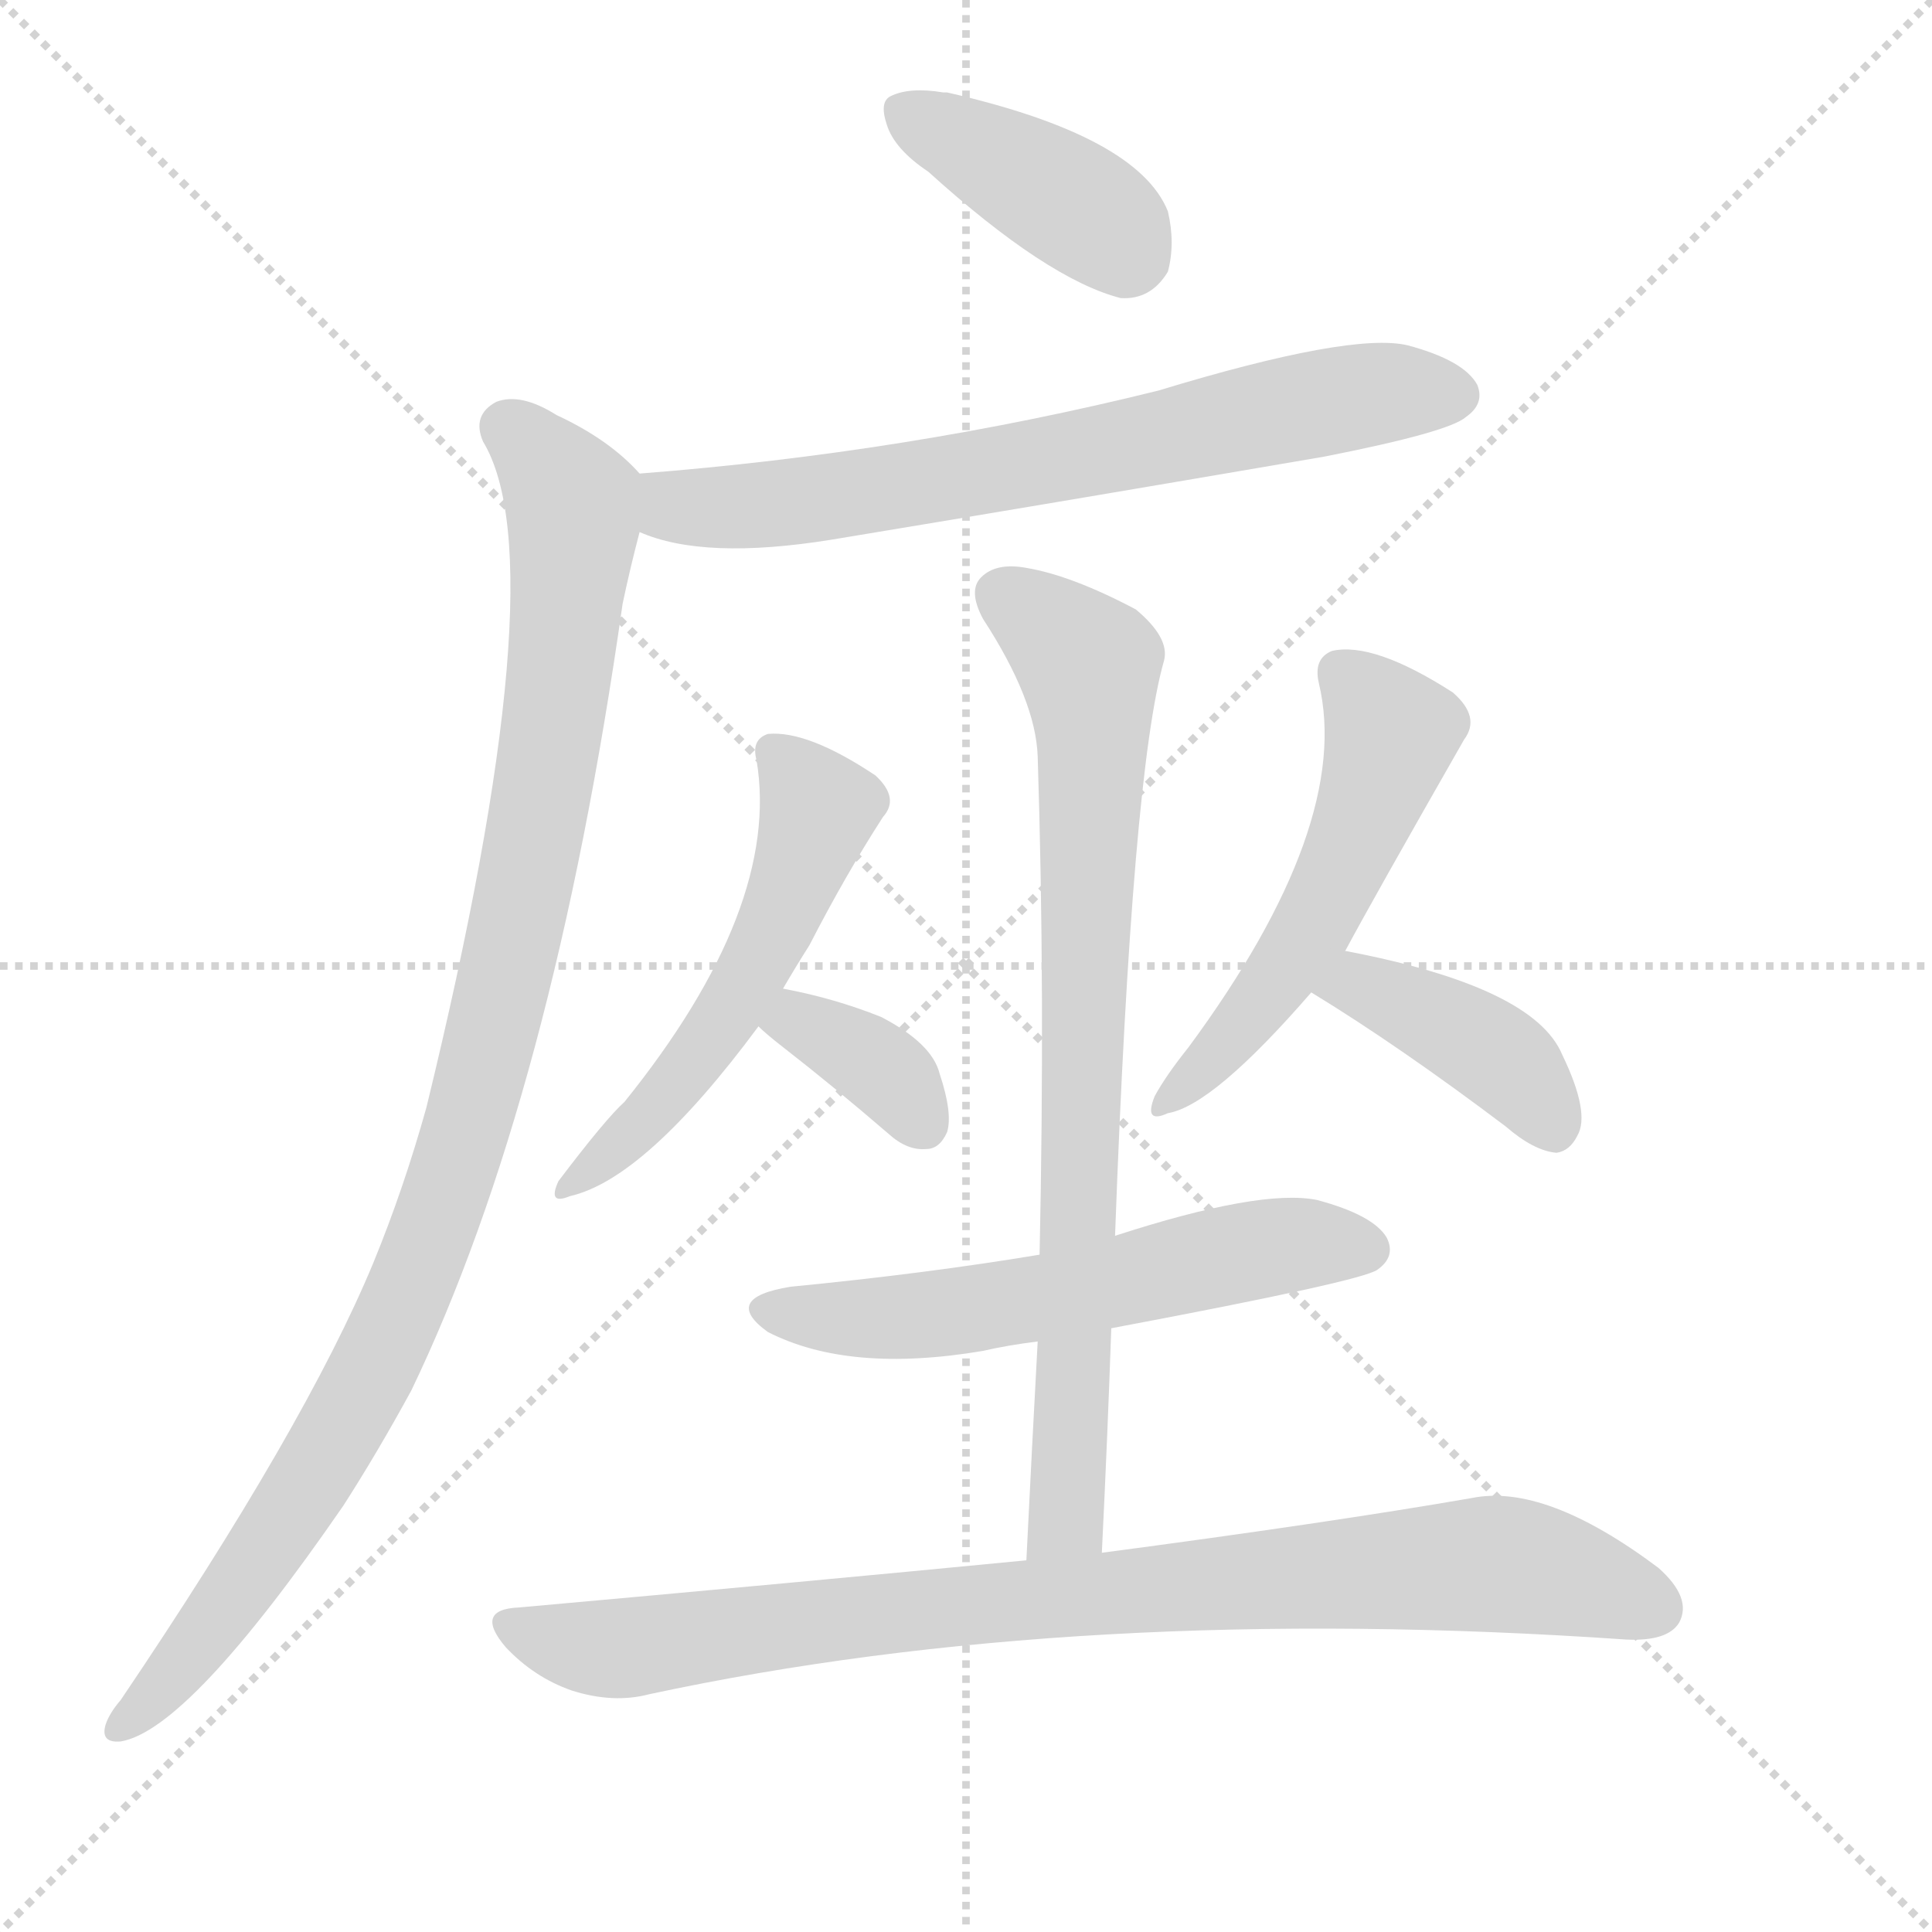
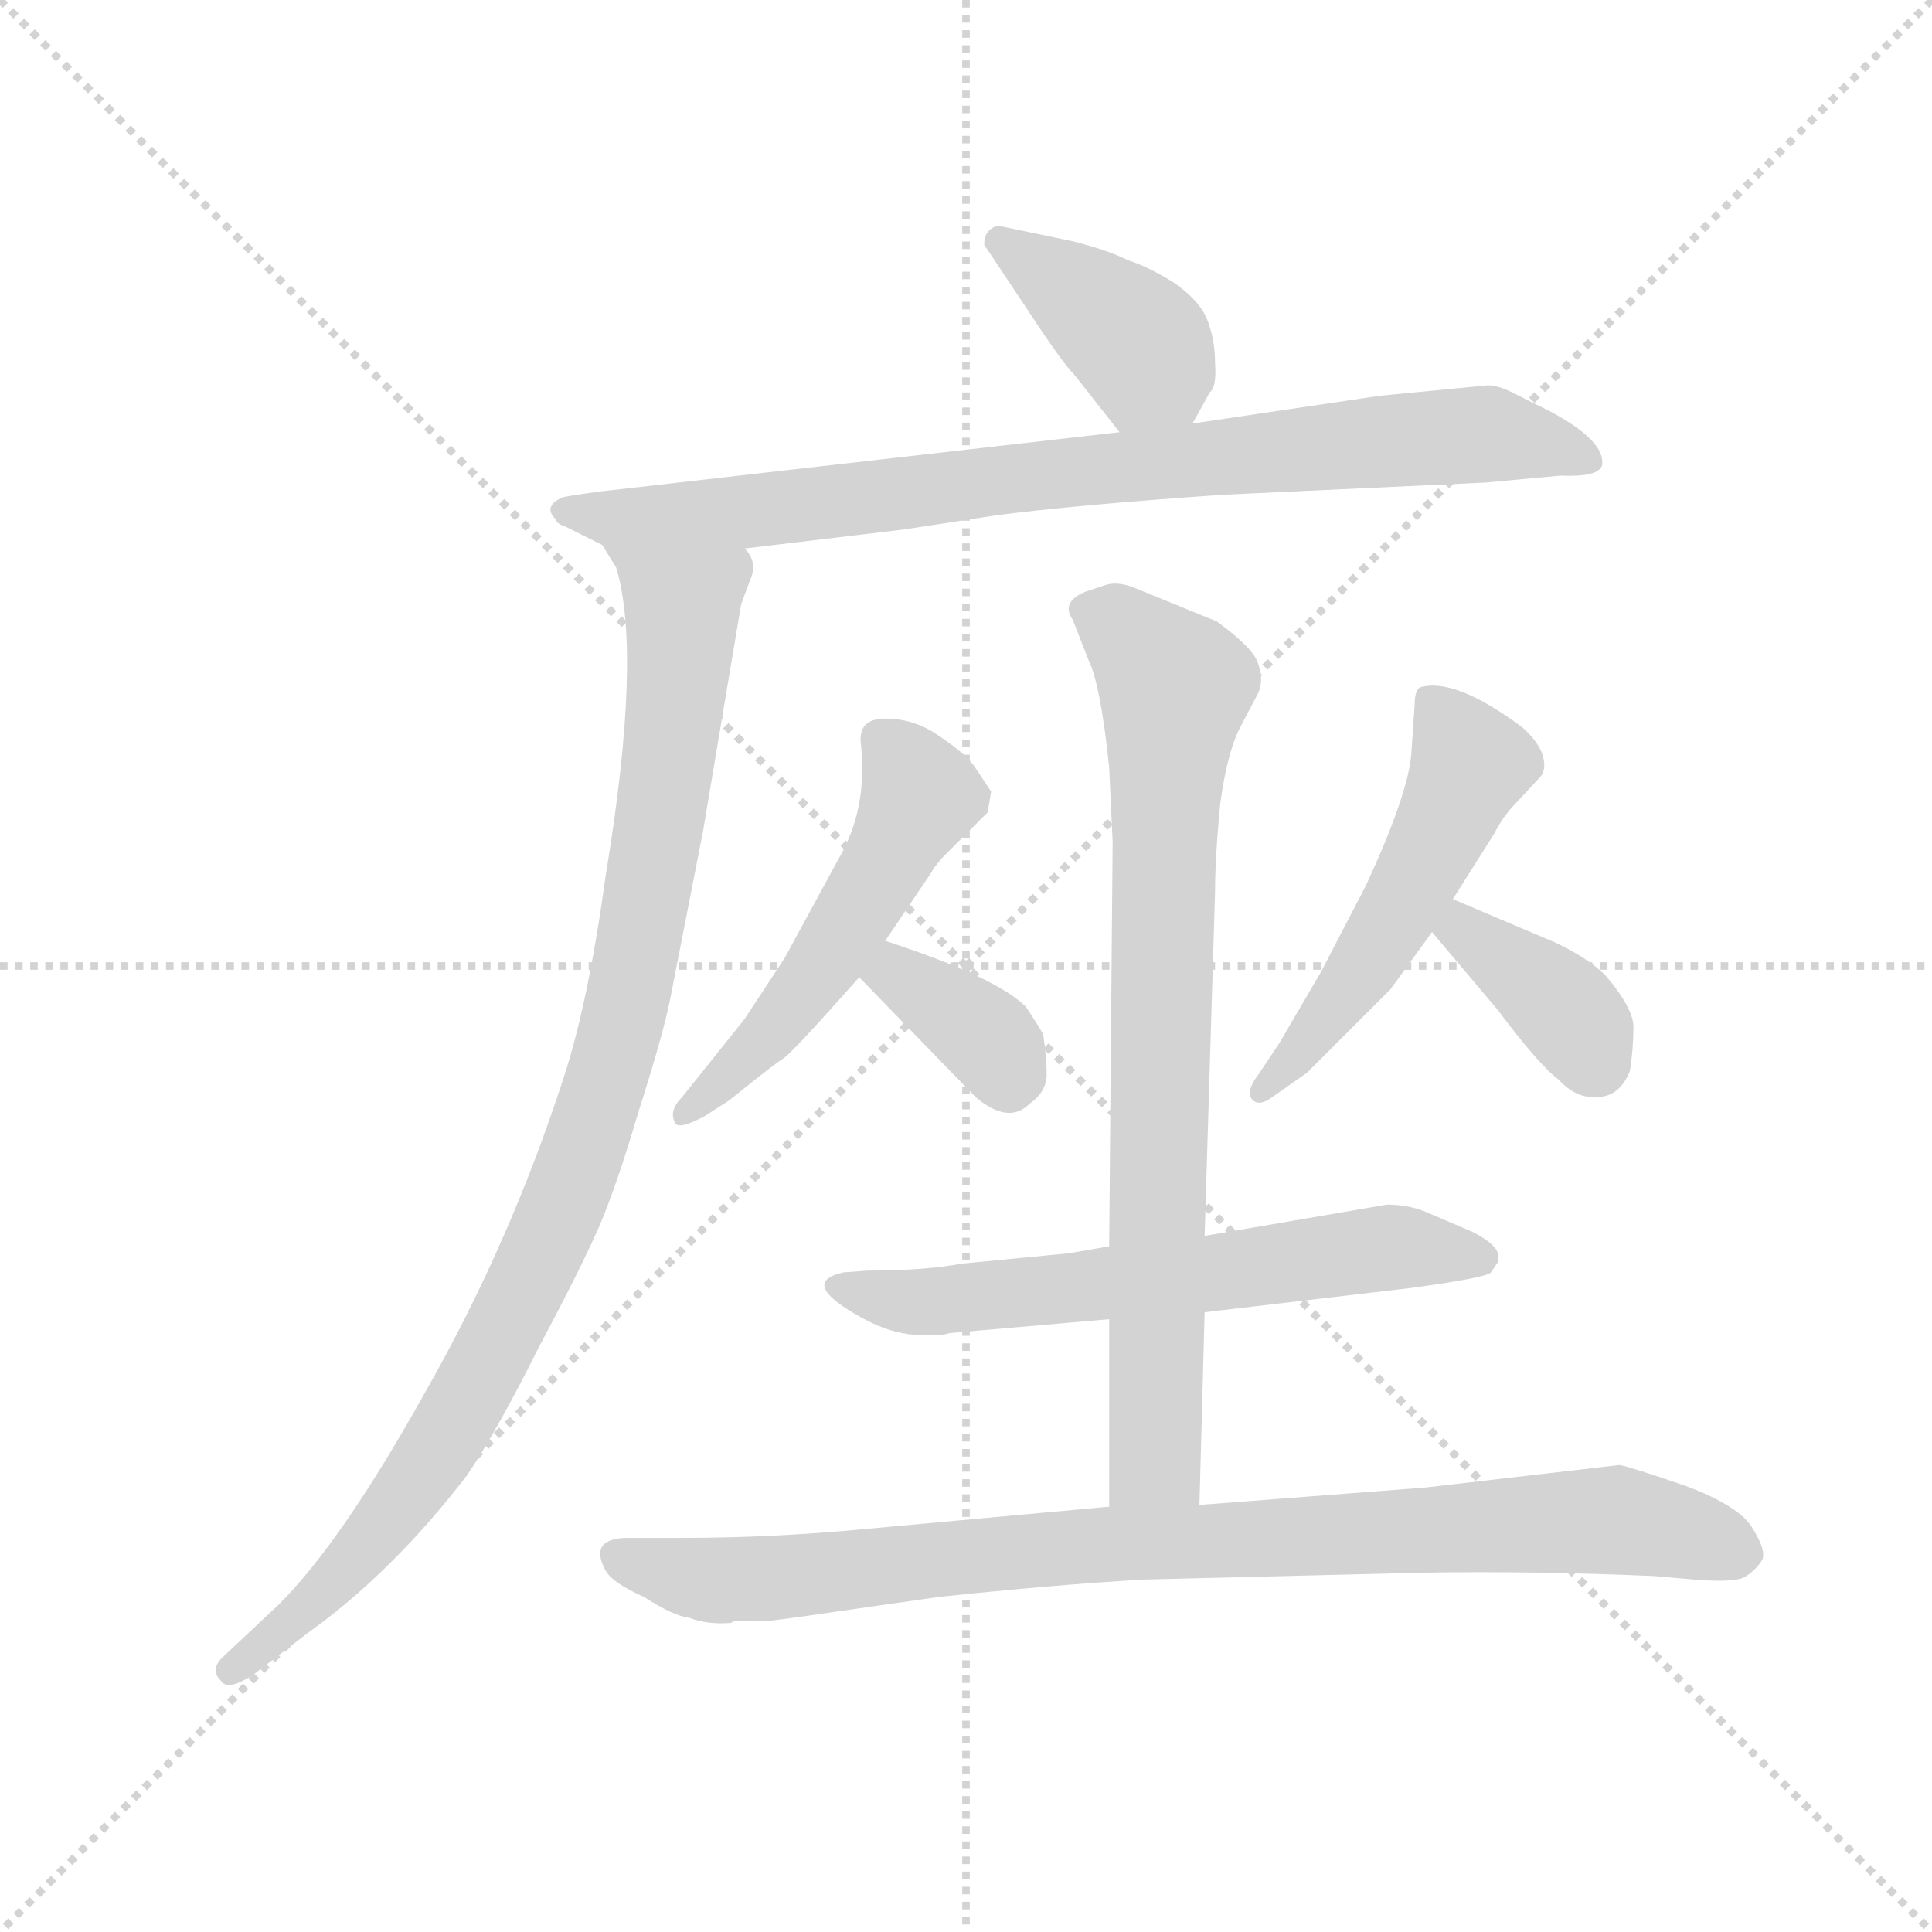
<svg xmlns="http://www.w3.org/2000/svg" version="1.1" viewBox="0 0 1024 1024">
  <g stroke="lightgray" stroke-dasharray="1,1" stroke-width="1" transform="scale(4, 4)">
    <line x1="0" y1="0" x2="256" y2="256" />
    <line x1="256" y1="0" x2="0" y2="256" />
    <line x1="128" y1="0" x2="128" y2="256" />
    <line x1="0" y1="128" x2="256" y2="128" />
  </g>
-   <g transform="scale(1, -1) translate(0, -900)">
+   <g transform="scale(0.92, -0.92) translate(60, -830)">
    <style type="text/css">
      
        @keyframes keyframes0 {
          from {
            stroke: blue;
-             stroke-dashoffset: 397;
+             stroke-dashoffset: 391;
            stroke-width: 128;
          }
          56% {
            animation-timing-function: step-end;
            stroke: blue;
            stroke-dashoffset: 0;
            stroke-width: 128;
          }
          to {
            stroke: black;
            stroke-width: 1024;
          }
        }
        #make-me-a-hanzi-animation-0 {
-           animation: keyframes0 0.573s both;
+           animation: keyframes0 0.568s both;
          animation-delay: 0s;
          animation-timing-function: linear;
        }
      
        @keyframes keyframes1 {
          from {
            stroke: blue;
-             stroke-dashoffset: 689;
-             stroke-width: 128;
-           }
-           69% {
+             stroke-dashoffset: 847;
+             stroke-width: 128;
+           }
+           73% {
            animation-timing-function: step-end;
            stroke: blue;
            stroke-dashoffset: 0;
            stroke-width: 128;
          }
          to {
            stroke: black;
            stroke-width: 1024;
          }
        }
        #make-me-a-hanzi-animation-1 {
-           animation: keyframes1 0.811s both;
-           animation-delay: 0.573s;
+           animation: keyframes1 0.939s both;
+           animation-delay: 0.568s;
          animation-timing-function: linear;
        }
      
        @keyframes keyframes2 {
          from {
            stroke: blue;
-             stroke-dashoffset: 1014;
-             stroke-width: 128;
-           }
-           77% {
+             stroke-dashoffset: 992;
+             stroke-width: 128;
+           }
+           76% {
            animation-timing-function: step-end;
            stroke: blue;
            stroke-dashoffset: 0;
            stroke-width: 128;
          }
          to {
            stroke: black;
            stroke-width: 1024;
          }
        }
        #make-me-a-hanzi-animation-2 {
-           animation: keyframes2 1.075s both;
-           animation-delay: 1.384s;
+           animation: keyframes2 1.057s both;
+           animation-delay: 1.507s;
          animation-timing-function: linear;
        }
      
        @keyframes keyframes3 {
          from {
            stroke: blue;
-             stroke-dashoffset: 533;
+             stroke-dashoffset: 526;
            stroke-width: 128;
          }
          63% {
            animation-timing-function: step-end;
            stroke: blue;
            stroke-dashoffset: 0;
            stroke-width: 128;
          }
          to {
            stroke: black;
            stroke-width: 1024;
          }
        }
        #make-me-a-hanzi-animation-3 {
-           animation: keyframes3 0.684s both;
-           animation-delay: 2.459s;
+           animation: keyframes3 0.678s both;
+           animation-delay: 2.565s;
          animation-timing-function: linear;
        }
      
        @keyframes keyframes4 {
          from {
            stroke: blue;
-             stroke-dashoffset: 355;
+             stroke-dashoffset: 356;
            stroke-width: 128;
          }
          54% {
            animation-timing-function: step-end;
            stroke: blue;
            stroke-dashoffset: 0;
            stroke-width: 128;
          }
          to {
            stroke: black;
            stroke-width: 1024;
          }
        }
        #make-me-a-hanzi-animation-4 {
-           animation: keyframes4 0.539s both;
-           animation-delay: 3.143s;
+           animation: keyframes4 0.54s both;
+           animation-delay: 3.243s;
          animation-timing-function: linear;
        }
      
        @keyframes keyframes5 {
          from {
            stroke: blue;
-             stroke-dashoffset: 526;
+             stroke-dashoffset: 522;
            stroke-width: 128;
          }
          63% {
            animation-timing-function: step-end;
            stroke: blue;
            stroke-dashoffset: 0;
            stroke-width: 128;
          }
          to {
            stroke: black;
            stroke-width: 1024;
          }
        }
        #make-me-a-hanzi-animation-5 {
-           animation: keyframes5 0.678s both;
-           animation-delay: 3.682s;
+           animation: keyframes5 0.675s both;
+           animation-delay: 3.783s;
          animation-timing-function: linear;
        }
      
        @keyframes keyframes6 {
          from {
            stroke: blue;
-             stroke-dashoffset: 402;
-             stroke-width: 128;
-           }
-           57% {
+             stroke-dashoffset: 375;
+             stroke-width: 128;
+           }
+           55% {
            animation-timing-function: step-end;
            stroke: blue;
            stroke-dashoffset: 0;
            stroke-width: 128;
          }
          to {
            stroke: black;
            stroke-width: 1024;
          }
        }
        #make-me-a-hanzi-animation-6 {
-           animation: keyframes6 0.577s both;
-           animation-delay: 4.36s;
+           animation: keyframes6 0.555s both;
+           animation-delay: 4.457s;
          animation-timing-function: linear;
        }
      
        @keyframes keyframes7 {
          from {
            stroke: blue;
-             stroke-dashoffset: 573;
-             stroke-width: 128;
-           }
-           65% {
+             stroke-dashoffset: 622;
+             stroke-width: 128;
+           }
+           67% {
            animation-timing-function: step-end;
            stroke: blue;
            stroke-dashoffset: 0;
            stroke-width: 128;
          }
          to {
            stroke: black;
            stroke-width: 1024;
          }
        }
        #make-me-a-hanzi-animation-7 {
-           animation: keyframes7 0.716s both;
-           animation-delay: 4.937s;
+           animation: keyframes7 0.756s both;
+           animation-delay: 5.013s;
          animation-timing-function: linear;
        }
      
        @keyframes keyframes8 {
          from {
            stroke: blue;
-             stroke-dashoffset: 788;
+             stroke-dashoffset: 799;
            stroke-width: 128;
          }
          72% {
            animation-timing-function: step-end;
            stroke: blue;
            stroke-dashoffset: 0;
            stroke-width: 128;
          }
          to {
            stroke: black;
            stroke-width: 1024;
          }
        }
        #make-me-a-hanzi-animation-8 {
-           animation: keyframes8 0.891s both;
-           animation-delay: 5.653s;
+           animation: keyframes8 0.9s both;
+           animation-delay: 5.769s;
          animation-timing-function: linear;
        }
      
        @keyframes keyframes9 {
          from {
            stroke: blue;
-             stroke-dashoffset: 869;
-             stroke-width: 128;
-           }
-           74% {
+             stroke-dashoffset: 907;
+             stroke-width: 128;
+           }
+           75% {
            animation-timing-function: step-end;
            stroke: blue;
            stroke-dashoffset: 0;
            stroke-width: 128;
          }
          to {
            stroke: black;
            stroke-width: 1024;
          }
        }
        #make-me-a-hanzi-animation-9 {
-           animation: keyframes9 0.957s both;
-           animation-delay: 6.544s;
+           animation: keyframes9 0.988s both;
+           animation-delay: 6.669s;
          animation-timing-function: linear;
        }
      
    </style>
-     <path d="M 492 809 Q 555 752 594 742 Q 610 741 619 756 Q 623 771 619 788 Q 603 828 502 851 Q 501 851 500 851 Q 482 854 472 849 Q 466 846 470 834 Q 474 821 492 809 Z" fill="lightgray" />
-     <path d="M 339 618 Q 373 603 441 614 Q 568 635 702 658 Q 768 671 777 679 Q 787 686 783 696 Q 776 709 746 717 Q 716 724 614 693 Q 481 660 339 649 C 309 647 311 628 339 618 Z" fill="lightgray" />
-     <path d="M 339 649 Q 323 667 295 680 Q 276 692 263 687 Q 250 680 256 666 Q 296 600 226 313 Q 214 270 198 231 Q 162 144 64 -1 Q 58 -8 56 -14 Q 53 -24 64 -23 Q 100 -17 182 102 Q 200 130 218 163 Q 293 319 330 580 Q 334 599 339 618 C 345 643 345 643 339 649 Z" fill="lightgray" />
-     <path d="M 415 376 Q 422 388 429 399 Q 448 436 468 467 Q 477 477 464 489 Q 428 513 407 511 Q 398 508 401 497 Q 414 419 331 316 Q 321 307 296 274 Q 290 261 302 266 Q 342 275 402 356 L 415 376 Z" fill="lightgray" />
-     <path d="M 402 356 Q 406 352 415 345 Q 442 324 471 299 Q 481 290 491 291 Q 498 291 502 300 Q 505 310 498 331 Q 494 347 467 361 Q 442 371 415 376 C 386 382 380 376 402 356 Z" fill="lightgray" />
-     <path d="M 713 396 Q 728 424 776 508 Q 785 520 770 533 Q 728 560 706 555 Q 696 551 699 538 Q 717 463 630 345 Q 618 330 612 319 Q 606 304 619 310 Q 643 314 695 374 L 713 396 Z" fill="lightgray" />
-     <path d="M 695 374 Q 741 346 798 303 Q 813 290 825 289 Q 832 290 836 298 Q 843 310 828 341 Q 813 377 713 396 C 684 402 669 390 695 374 Z" fill="lightgray" />
-     <path d="M 589 196 Q 722 221 730 227 Q 740 234 735 244 Q 728 256 698 264 Q 668 270 591 245 L 551 235 Q 491 225 419 218 Q 382 212 407 194 Q 450 172 521 184 Q 534 187 550 189 L 589 196 Z" fill="lightgray" />
-     <path d="M 584 77 Q 587 138 589 196 L 591 245 Q 600 491 617 550 Q 620 562 602 577 Q 568 595 544 599 Q 528 602 520 594 Q 513 587 521 572 Q 549 529 550 499 Q 554 375 551 235 L 550 189 Q 547 134 544 73 C 543 43 583 47 584 77 Z" fill="lightgray" />
-     <path d="M 544 73 Q 420 61 275 48 Q 251 47 268 27 Q 283 11 303 4 Q 325 -3 344 2 Q 572 51 862 31 Q 884 30 890 40 Q 897 53 879 69 Q 819 114 780 106 Q 705 93 584 77 L 544 73 Z" fill="lightgray" />
+     <path d="M 627 586 L 637 604 Q 641 607 640 621 Q 640 635 635 647 Q 630 658 615 668 Q 600 677 590 680 Q 578 686 558 691 L 515 700 Q 507 698 507 689 L 533 650 Q 552 621 559 614 L 585 581 C 604 557 612 560 627 586 Z" fill="lightgray" />
+     <path d="M 369 514 L 461 525 L 513 533 Q 558 539 645 545 L 796 552 L 839 556 Q 861 555 863 562 Q 865 576 833 593 L 811 604 Q 803 608 797 608 L 735 602 L 627 586 L 585 581 L 287 547 Q 264 544 263 543 Q 253 538 260 531 Q 261 528 265 527 L 287 516 L 369 514 Z" fill="lightgray" />
+     <path d="M 287 516 L 295 503 Q 310 453 289 326 Q 279 253 265 210 Q 234 114 185 28 Q 137 -58 101 -94 L 68 -125 Q 61 -132 67 -138 Q 71 -145 87 -134 L 117 -111 Q 166 -76 209 -20 Q 226 5 250 53 Q 275 100 285 123 Q 295 146 308 190 Q 322 234 326 254 L 345 351 L 367 482 L 373 498 Q 376 507 369 514 C 367 544 274 543 287 516 Z" fill="lightgray" />
+     <path d="M 450 288 L 477 328 Q 477 329 483 336 L 509 362 L 511 374 L 501 389 Q 496 396 481 406 Q 467 416 450 416 Q 434 416 436 401 Q 440 364 423 335 L 392 278 L 369 243 L 333 198 Q 325 190 329 183 Q 331 179 346 187 L 360 196 Q 386 217 391 220 Q 396 223 435 267 L 450 288 Z" fill="lightgray" />
+     <path d="M 435 267 L 502 198 Q 521 182 533 194 Q 543 201 543 211 Q 543 220 541 234 Q 539 238 531 250 Q 514 267 450 288 C 422 297 414 289 435 267 Z" fill="lightgray" />
+     <path d="M 777 312 L 801 350 Q 806 360 814 368 L 827 382 Q 831 386 829 394 Q 827 402 817 411 Q 778 440 758 434 Q 755 432 755 424 L 753 395 Q 751 372 727 320 L 701 270 L 677 229 L 665 211 Q 658 202 661 197 Q 665 192 673 198 L 693 212 L 741 260 L 765 293 L 777 312 Z" fill="lightgray" />
+     <path d="M 836 287 L 777 312 C 749 324 746 316 765 293 L 803 248 Q 827 216 838 208 Q 848 197 860 198 Q 873 198 879 213 Q 881 226 881 237 Q 882 248 865 268 Q 855 278 836 287 Z" fill="lightgray" />
+     <path d="M 634 74 L 753 88 Q 797 94 799 97 L 803 103 L 803 106 Q 804 112 789 120 L 761 132 Q 751 136 739 136 L 634 118 L 579 112 L 556 108 L 494 102 Q 473 98 440 98 L 426 97 Q 399 91 438 70 Q 453 62 467 61 Q 482 60 487 62 L 579 70 L 634 74 Z" fill="lightgray" />
+     <path d="M 631 -37 L 634 74 L 634 118 L 640 316 Q 640 336 643 367 Q 647 397 655 412 L 665 431 Q 668 438 665 447 Q 663 456 641 472 L 592 492 Q 583 495 577 493 L 565 489 Q 551 483 558 473 L 567 450 Q 574 436 579 388 L 581 345 L 579 112 L 579 70 L 579 -38 C 579 -68 630 -67 631 -37 Z" fill="lightgray" />
+     <path d="M 289 -75 Q 293 -82 311 -90 Q 328 -101 337 -102 Q 347 -106 361 -105 L 363 -104 L 377 -104 Q 378 -105 425 -98 L 481 -90 Q 547 -83 599 -80 L 761 -76 Q 824 -75 893 -78 L 916 -80 Q 941 -82 946 -78 Q 952 -74 955 -69 Q 958 -64 950 -51 Q 943 -38 911 -26 Q 879 -15 873 -14 L 761 -27 L 631 -37 L 579 -38 L 437 -51 Q 384 -56 333 -56 L 300 -56 Q 279 -57 289 -75 Z" fill="lightgray" />
    <clipPath id="make-me-a-hanzi-clip-0">
-       <path d="M 492 809 Q 555 752 594 742 Q 610 741 619 756 Q 623 771 619 788 Q 603 828 502 851 Q 501 851 500 851 Q 482 854 472 849 Q 466 846 470 834 Q 474 821 492 809 Z" />
-     </clipPath>
-     <path clip-path="url(#make-me-a-hanzi-clip-0)" d="M 481 840 L 566 794 L 599 765" fill="none" id="make-me-a-hanzi-animation-0" stroke-dasharray="269 538" stroke-linecap="round" />
+       <path d="M 627 586 L 637 604 Q 641 607 640 621 Q 640 635 635 647 Q 630 658 615 668 Q 600 677 590 680 Q 578 686 558 691 L 515 700 Q 507 698 507 689 L 533 650 Q 552 621 559 614 L 585 581 C 604 557 612 560 627 586 Z" />
+     </clipPath>
+     <path clip-path="url(#make-me-a-hanzi-clip-0)" d="M 520 688 L 599 629 L 591 594" fill="none" id="make-me-a-hanzi-animation-0" stroke-dasharray="263 526" stroke-linecap="round" />
    <clipPath id="make-me-a-hanzi-clip-1">
-       <path d="M 339 618 Q 373 603 441 614 Q 568 635 702 658 Q 768 671 777 679 Q 787 686 783 696 Q 776 709 746 717 Q 716 724 614 693 Q 481 660 339 649 C 309 647 311 628 339 618 Z" />
-     </clipPath>
-     <path clip-path="url(#make-me-a-hanzi-clip-1)" d="M 348 641 L 358 631 L 412 633 L 725 691 L 771 691" fill="none" id="make-me-a-hanzi-animation-1" stroke-dasharray="561 1122" stroke-linecap="round" />
+       <path d="M 369 514 L 461 525 L 513 533 Q 558 539 645 545 L 796 552 L 839 556 Q 861 555 863 562 Q 865 576 833 593 L 811 604 Q 803 608 797 608 L 735 602 L 627 586 L 585 581 L 287 547 Q 264 544 263 543 Q 253 538 260 531 Q 261 528 265 527 L 287 516 L 369 514 Z" />
+     </clipPath>
+     <path clip-path="url(#make-me-a-hanzi-clip-1)" d="M 268 535 L 390 537 L 548 558 L 792 580 L 855 565" fill="none" id="make-me-a-hanzi-animation-1" stroke-dasharray="719 1438" stroke-linecap="round" />
    <clipPath id="make-me-a-hanzi-clip-2">
-       <path d="M 339 649 Q 323 667 295 680 Q 276 692 263 687 Q 250 680 256 666 Q 296 600 226 313 Q 214 270 198 231 Q 162 144 64 -1 Q 58 -8 56 -14 Q 53 -24 64 -23 Q 100 -17 182 102 Q 200 130 218 163 Q 293 319 330 580 Q 334 599 339 618 C 345 643 345 643 339 649 Z" />
-     </clipPath>
-     <path clip-path="url(#make-me-a-hanzi-clip-2)" d="M 269 673 L 298 643 L 304 620 L 282 448 L 245 293 L 211 202 L 158 103 L 100 22 L 65 -14" fill="none" id="make-me-a-hanzi-animation-2" stroke-dasharray="886 1772" stroke-linecap="round" />
+       <path d="M 287 516 L 295 503 Q 310 453 289 326 Q 279 253 265 210 Q 234 114 185 28 Q 137 -58 101 -94 L 68 -125 Q 61 -132 67 -138 Q 71 -145 87 -134 L 117 -111 Q 166 -76 209 -20 Q 226 5 250 53 Q 275 100 285 123 Q 295 146 308 190 Q 322 234 326 254 L 345 351 L 367 482 L 373 498 Q 376 507 369 514 C 367 544 274 543 287 516 Z" />
+     </clipPath>
+     <path clip-path="url(#make-me-a-hanzi-clip-2)" d="M 294 511 L 333 480 L 333 465 L 312 307 L 284 188 L 235 72 L 187 -13 L 135 -79 L 73 -132" fill="none" id="make-me-a-hanzi-animation-2" stroke-dasharray="864 1728" stroke-linecap="round" />
    <clipPath id="make-me-a-hanzi-clip-3">
-       <path d="M 415 376 Q 422 388 429 399 Q 448 436 468 467 Q 477 477 464 489 Q 428 513 407 511 Q 398 508 401 497 Q 414 419 331 316 Q 321 307 296 274 Q 290 261 302 266 Q 342 275 402 356 L 415 376 Z" />
-     </clipPath>
-     <path clip-path="url(#make-me-a-hanzi-clip-3)" d="M 412 501 L 434 471 L 414 416 L 371 341 L 304 274" fill="none" id="make-me-a-hanzi-animation-3" stroke-dasharray="405 810" stroke-linecap="round" />
+       <path d="M 450 288 L 477 328 Q 477 329 483 336 L 509 362 L 511 374 L 501 389 Q 496 396 481 406 Q 467 416 450 416 Q 434 416 436 401 Q 440 364 423 335 L 392 278 L 369 243 L 333 198 Q 325 190 329 183 Q 331 179 346 187 L 360 196 Q 386 217 391 220 Q 396 223 435 267 L 450 288 Z" />
+     </clipPath>
+     <path clip-path="url(#make-me-a-hanzi-clip-3)" d="M 447 404 L 470 371 L 453 337 L 402 257 L 361 210 L 333 190" fill="none" id="make-me-a-hanzi-animation-3" stroke-dasharray="398 796" stroke-linecap="round" />
    <clipPath id="make-me-a-hanzi-clip-4">
-       <path d="M 402 356 Q 406 352 415 345 Q 442 324 471 299 Q 481 290 491 291 Q 498 291 502 300 Q 505 310 498 331 Q 494 347 467 361 Q 442 371 415 376 C 386 382 380 376 402 356 Z" />
-     </clipPath>
-     <path clip-path="url(#make-me-a-hanzi-clip-4)" d="M 409 359 L 422 359 L 463 337 L 488 306" fill="none" id="make-me-a-hanzi-animation-4" stroke-dasharray="227 454" stroke-linecap="round" />
+       <path d="M 435 267 L 502 198 Q 521 182 533 194 Q 543 201 543 211 Q 543 220 541 234 Q 539 238 531 250 Q 514 267 450 288 C 422 297 414 289 435 267 Z" />
+     </clipPath>
+     <path clip-path="url(#make-me-a-hanzi-clip-4)" d="M 445 268 L 458 269 L 505 235 L 519 210" fill="none" id="make-me-a-hanzi-animation-4" stroke-dasharray="228 456" stroke-linecap="round" />
    <clipPath id="make-me-a-hanzi-clip-5">
-       <path d="M 713 396 Q 728 424 776 508 Q 785 520 770 533 Q 728 560 706 555 Q 696 551 699 538 Q 717 463 630 345 Q 618 330 612 319 Q 606 304 619 310 Q 643 314 695 374 L 713 396 Z" />
-     </clipPath>
-     <path clip-path="url(#make-me-a-hanzi-clip-5)" d="M 711 543 L 737 511 L 722 464 L 693 403 L 652 349 L 620 318" fill="none" id="make-me-a-hanzi-animation-5" stroke-dasharray="398 796" stroke-linecap="round" />
+       <path d="M 777 312 L 801 350 Q 806 360 814 368 L 827 382 Q 831 386 829 394 Q 827 402 817 411 Q 778 440 758 434 Q 755 432 755 424 L 753 395 Q 751 372 727 320 L 701 270 L 677 229 L 665 211 Q 658 202 661 197 Q 665 192 673 198 L 693 212 L 741 260 L 765 293 L 777 312 Z" />
+     </clipPath>
+     <path clip-path="url(#make-me-a-hanzi-clip-5)" d="M 764 427 L 780 405 L 785 385 L 736 289 L 690 225 L 667 203" fill="none" id="make-me-a-hanzi-animation-5" stroke-dasharray="394 788" stroke-linecap="round" />
    <clipPath id="make-me-a-hanzi-clip-6">
-       <path d="M 695 374 Q 741 346 798 303 Q 813 290 825 289 Q 832 290 836 298 Q 843 310 828 341 Q 813 377 713 396 C 684 402 669 390 695 374 Z" />
-     </clipPath>
-     <path clip-path="url(#make-me-a-hanzi-clip-6)" d="M 704 376 L 722 378 L 786 346 L 811 323 L 822 303" fill="none" id="make-me-a-hanzi-animation-6" stroke-dasharray="274 548" stroke-linecap="round" />
+       <path d="M 836 287 L 777 312 C 749 324 746 316 765 293 L 803 248 Q 827 216 838 208 Q 848 197 860 198 Q 873 198 879 213 Q 881 226 881 237 Q 882 248 865 268 Q 855 278 836 287 Z" />
+     </clipPath>
+     <path clip-path="url(#make-me-a-hanzi-clip-6)" d="M 780 303 L 783 294 L 846 244 L 860 218" fill="none" id="make-me-a-hanzi-animation-6" stroke-dasharray="247 494" stroke-linecap="round" />
    <clipPath id="make-me-a-hanzi-clip-7">
-       <path d="M 589 196 Q 722 221 730 227 Q 740 234 735 244 Q 728 256 698 264 Q 668 270 591 245 L 551 235 Q 491 225 419 218 Q 382 212 407 194 Q 450 172 521 184 Q 534 187 550 189 L 589 196 Z" />
-     </clipPath>
-     <path clip-path="url(#make-me-a-hanzi-clip-7)" d="M 411 207 L 441 201 L 491 203 L 598 220 L 673 239 L 724 238" fill="none" id="make-me-a-hanzi-animation-7" stroke-dasharray="445 890" stroke-linecap="round" />
+       <path d="M 634 74 L 753 88 Q 797 94 799 97 L 803 103 L 803 106 Q 804 112 789 120 L 761 132 Q 751 136 739 136 L 634 118 L 579 112 L 556 108 L 494 102 Q 473 98 440 98 L 426 97 Q 399 91 438 70 Q 453 62 467 61 Q 482 60 487 62 L 579 70 L 634 74 Z" />
+     </clipPath>
+     <path clip-path="url(#make-me-a-hanzi-clip-7)" d="M 430 82 L 524 84 L 736 111 L 794 105" fill="none" id="make-me-a-hanzi-animation-7" stroke-dasharray="494 988" stroke-linecap="round" />
    <clipPath id="make-me-a-hanzi-clip-8">
-       <path d="M 584 77 Q 587 138 589 196 L 591 245 Q 600 491 617 550 Q 620 562 602 577 Q 568 595 544 599 Q 528 602 520 594 Q 513 587 521 572 Q 549 529 550 499 Q 554 375 551 235 L 550 189 Q 547 134 544 73 C 543 43 583 47 584 77 Z" />
-     </clipPath>
-     <path clip-path="url(#make-me-a-hanzi-clip-8)" d="M 531 585 L 577 546 L 579 518 L 567 116 L 562 92 L 550 80" fill="none" id="make-me-a-hanzi-animation-8" stroke-dasharray="660 1320" stroke-linecap="round" />
+       <path d="M 631 -37 L 634 74 L 634 118 L 640 316 Q 640 336 643 367 Q 647 397 655 412 L 665 431 Q 668 438 665 447 Q 663 456 641 472 L 592 492 Q 583 495 577 493 L 565 489 Q 551 483 558 473 L 567 450 Q 574 436 579 388 L 581 345 L 579 112 L 579 70 L 579 -38 C 579 -68 630 -67 631 -37 Z" />
+     </clipPath>
+     <path clip-path="url(#make-me-a-hanzi-clip-8)" d="M 566 479 L 583 471 L 617 434 L 609 290 L 606 -11 L 585 -30" fill="none" id="make-me-a-hanzi-animation-8" stroke-dasharray="671 1342" stroke-linecap="round" />
    <clipPath id="make-me-a-hanzi-clip-9">
-       <path d="M 544 73 Q 420 61 275 48 Q 251 47 268 27 Q 283 11 303 4 Q 325 -3 344 2 Q 572 51 862 31 Q 884 30 890 40 Q 897 53 879 69 Q 819 114 780 106 Q 705 93 584 77 L 544 73 Z" />
-     </clipPath>
-     <path clip-path="url(#make-me-a-hanzi-clip-9)" d="M 271 38 L 325 26 L 553 53 L 780 71 L 825 66 L 877 48" fill="none" id="make-me-a-hanzi-animation-9" stroke-dasharray="741 1482" stroke-linecap="round" />
+       <path d="M 289 -75 Q 293 -82 311 -90 Q 328 -101 337 -102 Q 347 -106 361 -105 L 363 -104 L 377 -104 Q 378 -105 425 -98 L 481 -90 Q 547 -83 599 -80 L 761 -76 Q 824 -75 893 -78 L 916 -80 Q 941 -82 946 -78 Q 952 -74 955 -69 Q 958 -64 950 -51 Q 943 -38 911 -26 Q 879 -15 873 -14 L 761 -27 L 631 -37 L 579 -38 L 437 -51 Q 384 -56 333 -56 L 300 -56 Q 279 -57 289 -75 Z" />
+     </clipPath>
+     <path clip-path="url(#make-me-a-hanzi-clip-9)" d="M 297 -67 L 338 -79 L 379 -80 L 573 -59 L 855 -46 L 893 -49 L 942 -65" fill="none" id="make-me-a-hanzi-animation-9" stroke-dasharray="779 1558" stroke-linecap="round" />
  </g>
</svg>
